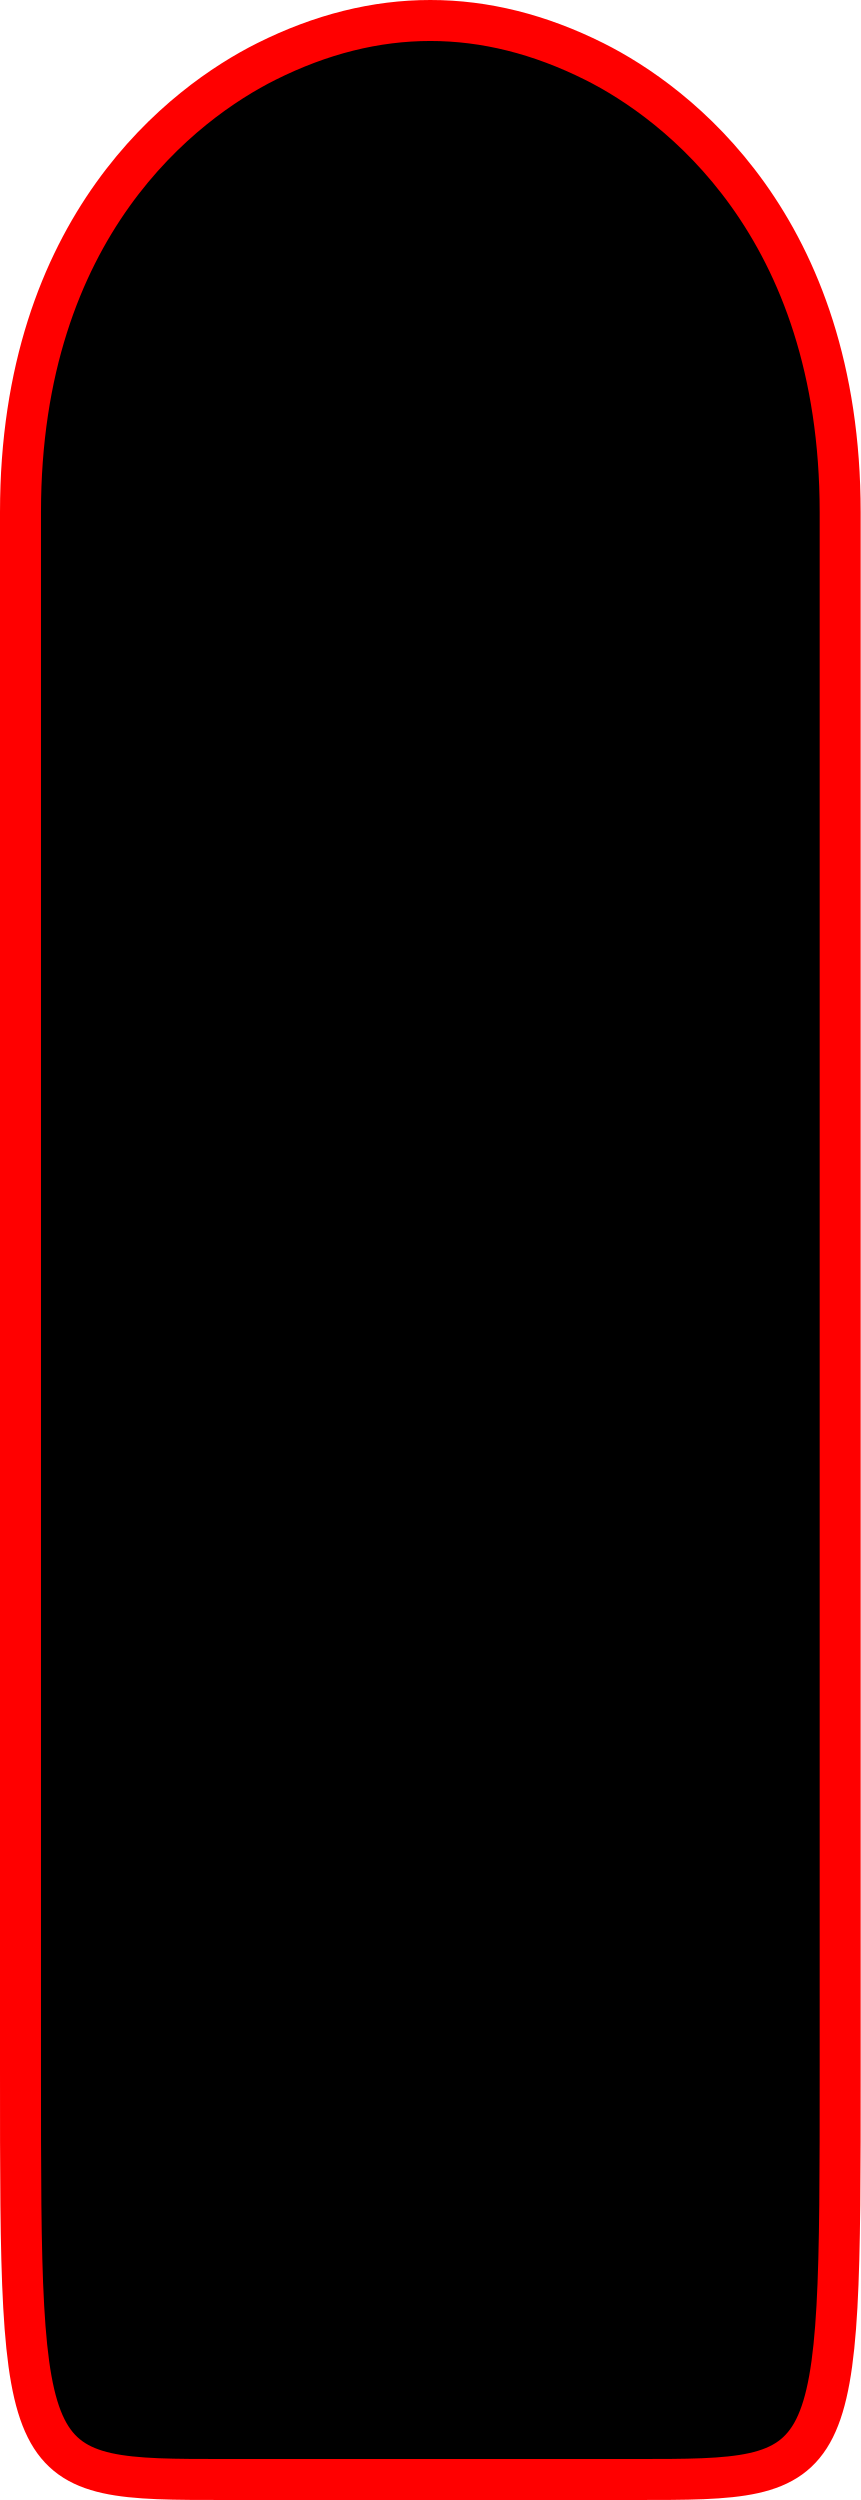
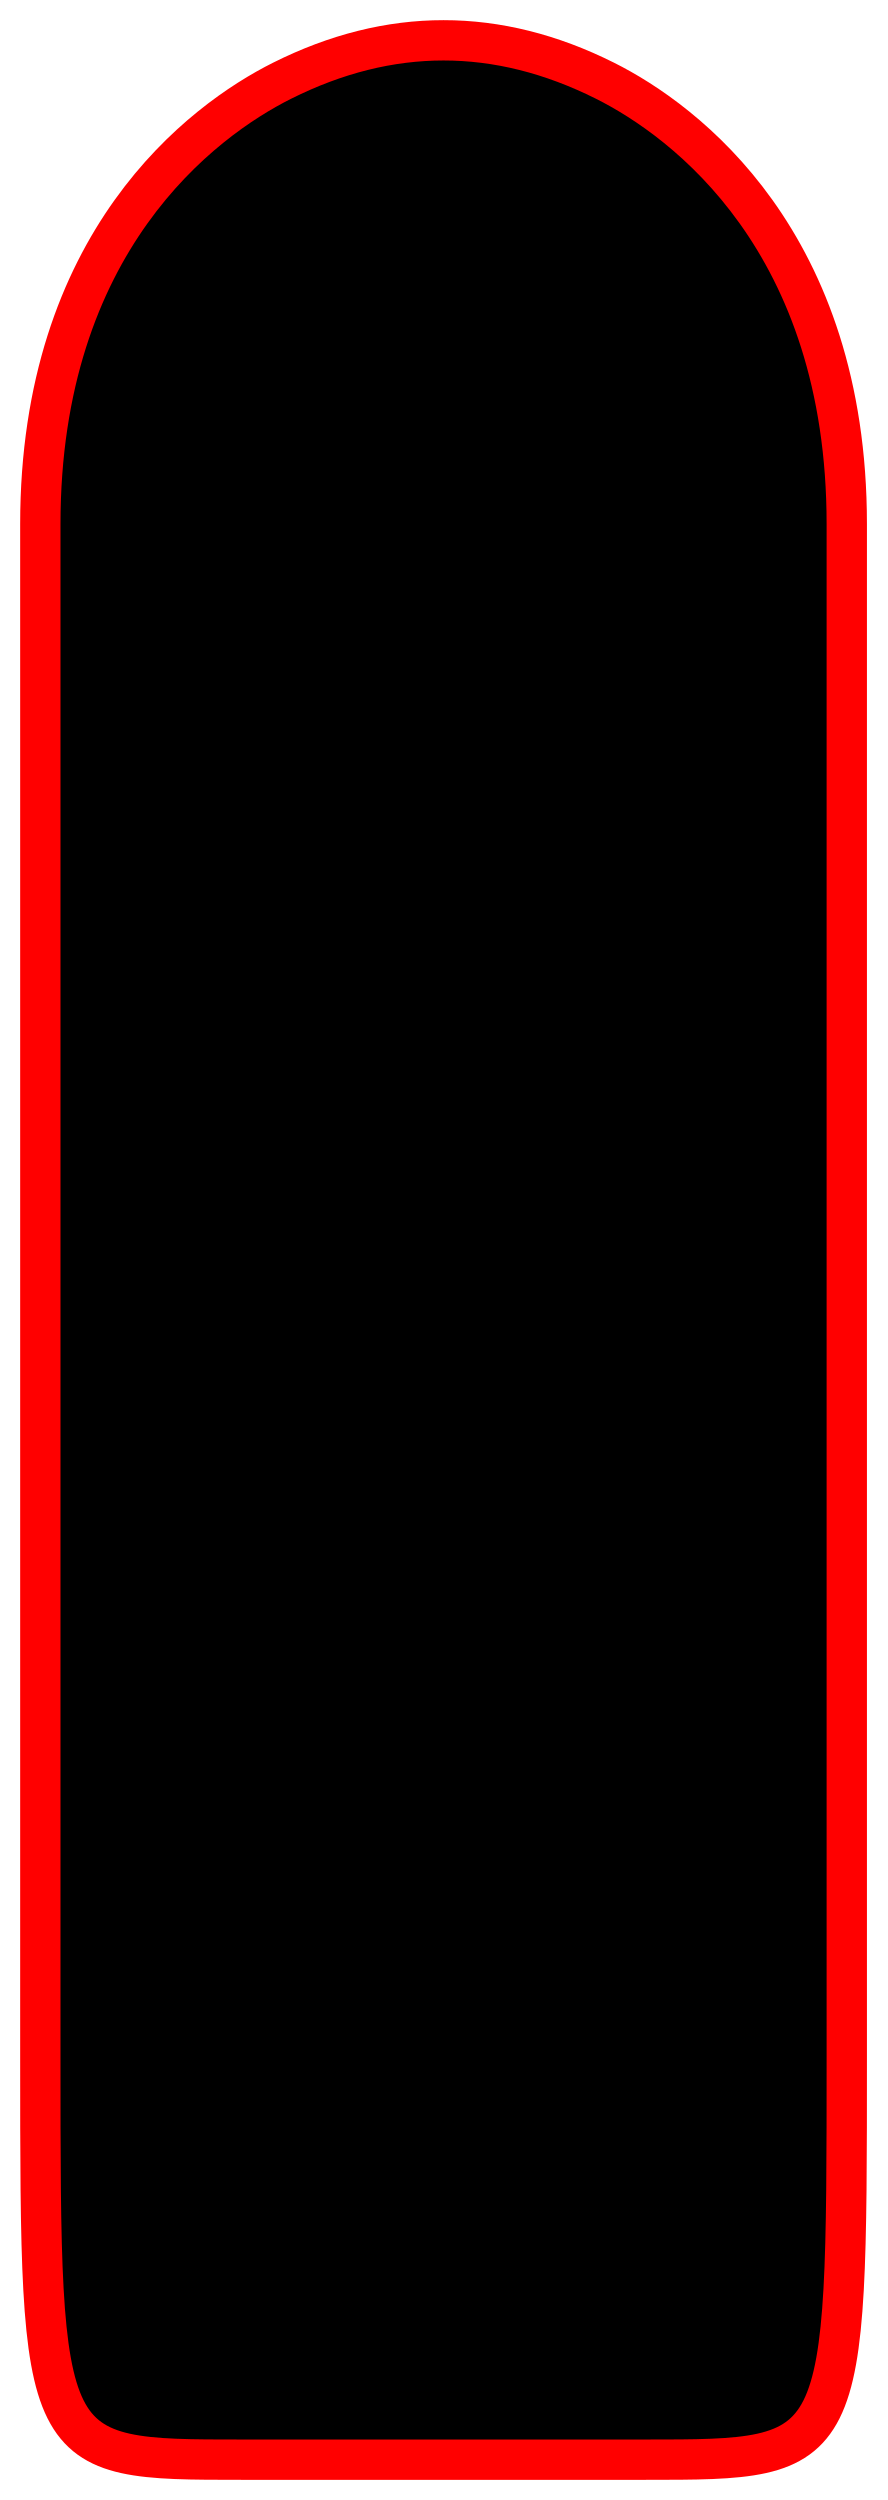
- <svg xmlns="http://www.w3.org/2000/svg" viewBox="-0.5 -0.5 21 61">
+ <svg xmlns="http://www.w3.org/2000/svg" viewBox="-1 -1 22 62" preserveAspectRatio="none">
  <path d="M 0 15 V 12 C 0 5 4 2 6 1 Q 10 -1 14 1 C 16 2 20 5 20 12 L 20 50 C 20 60 20 60 15 60 L 5 60 C 0 60 0 60 0 50 Z" stroke="#ff0000" stroke-width="1" fill="#000000" />
</svg>
